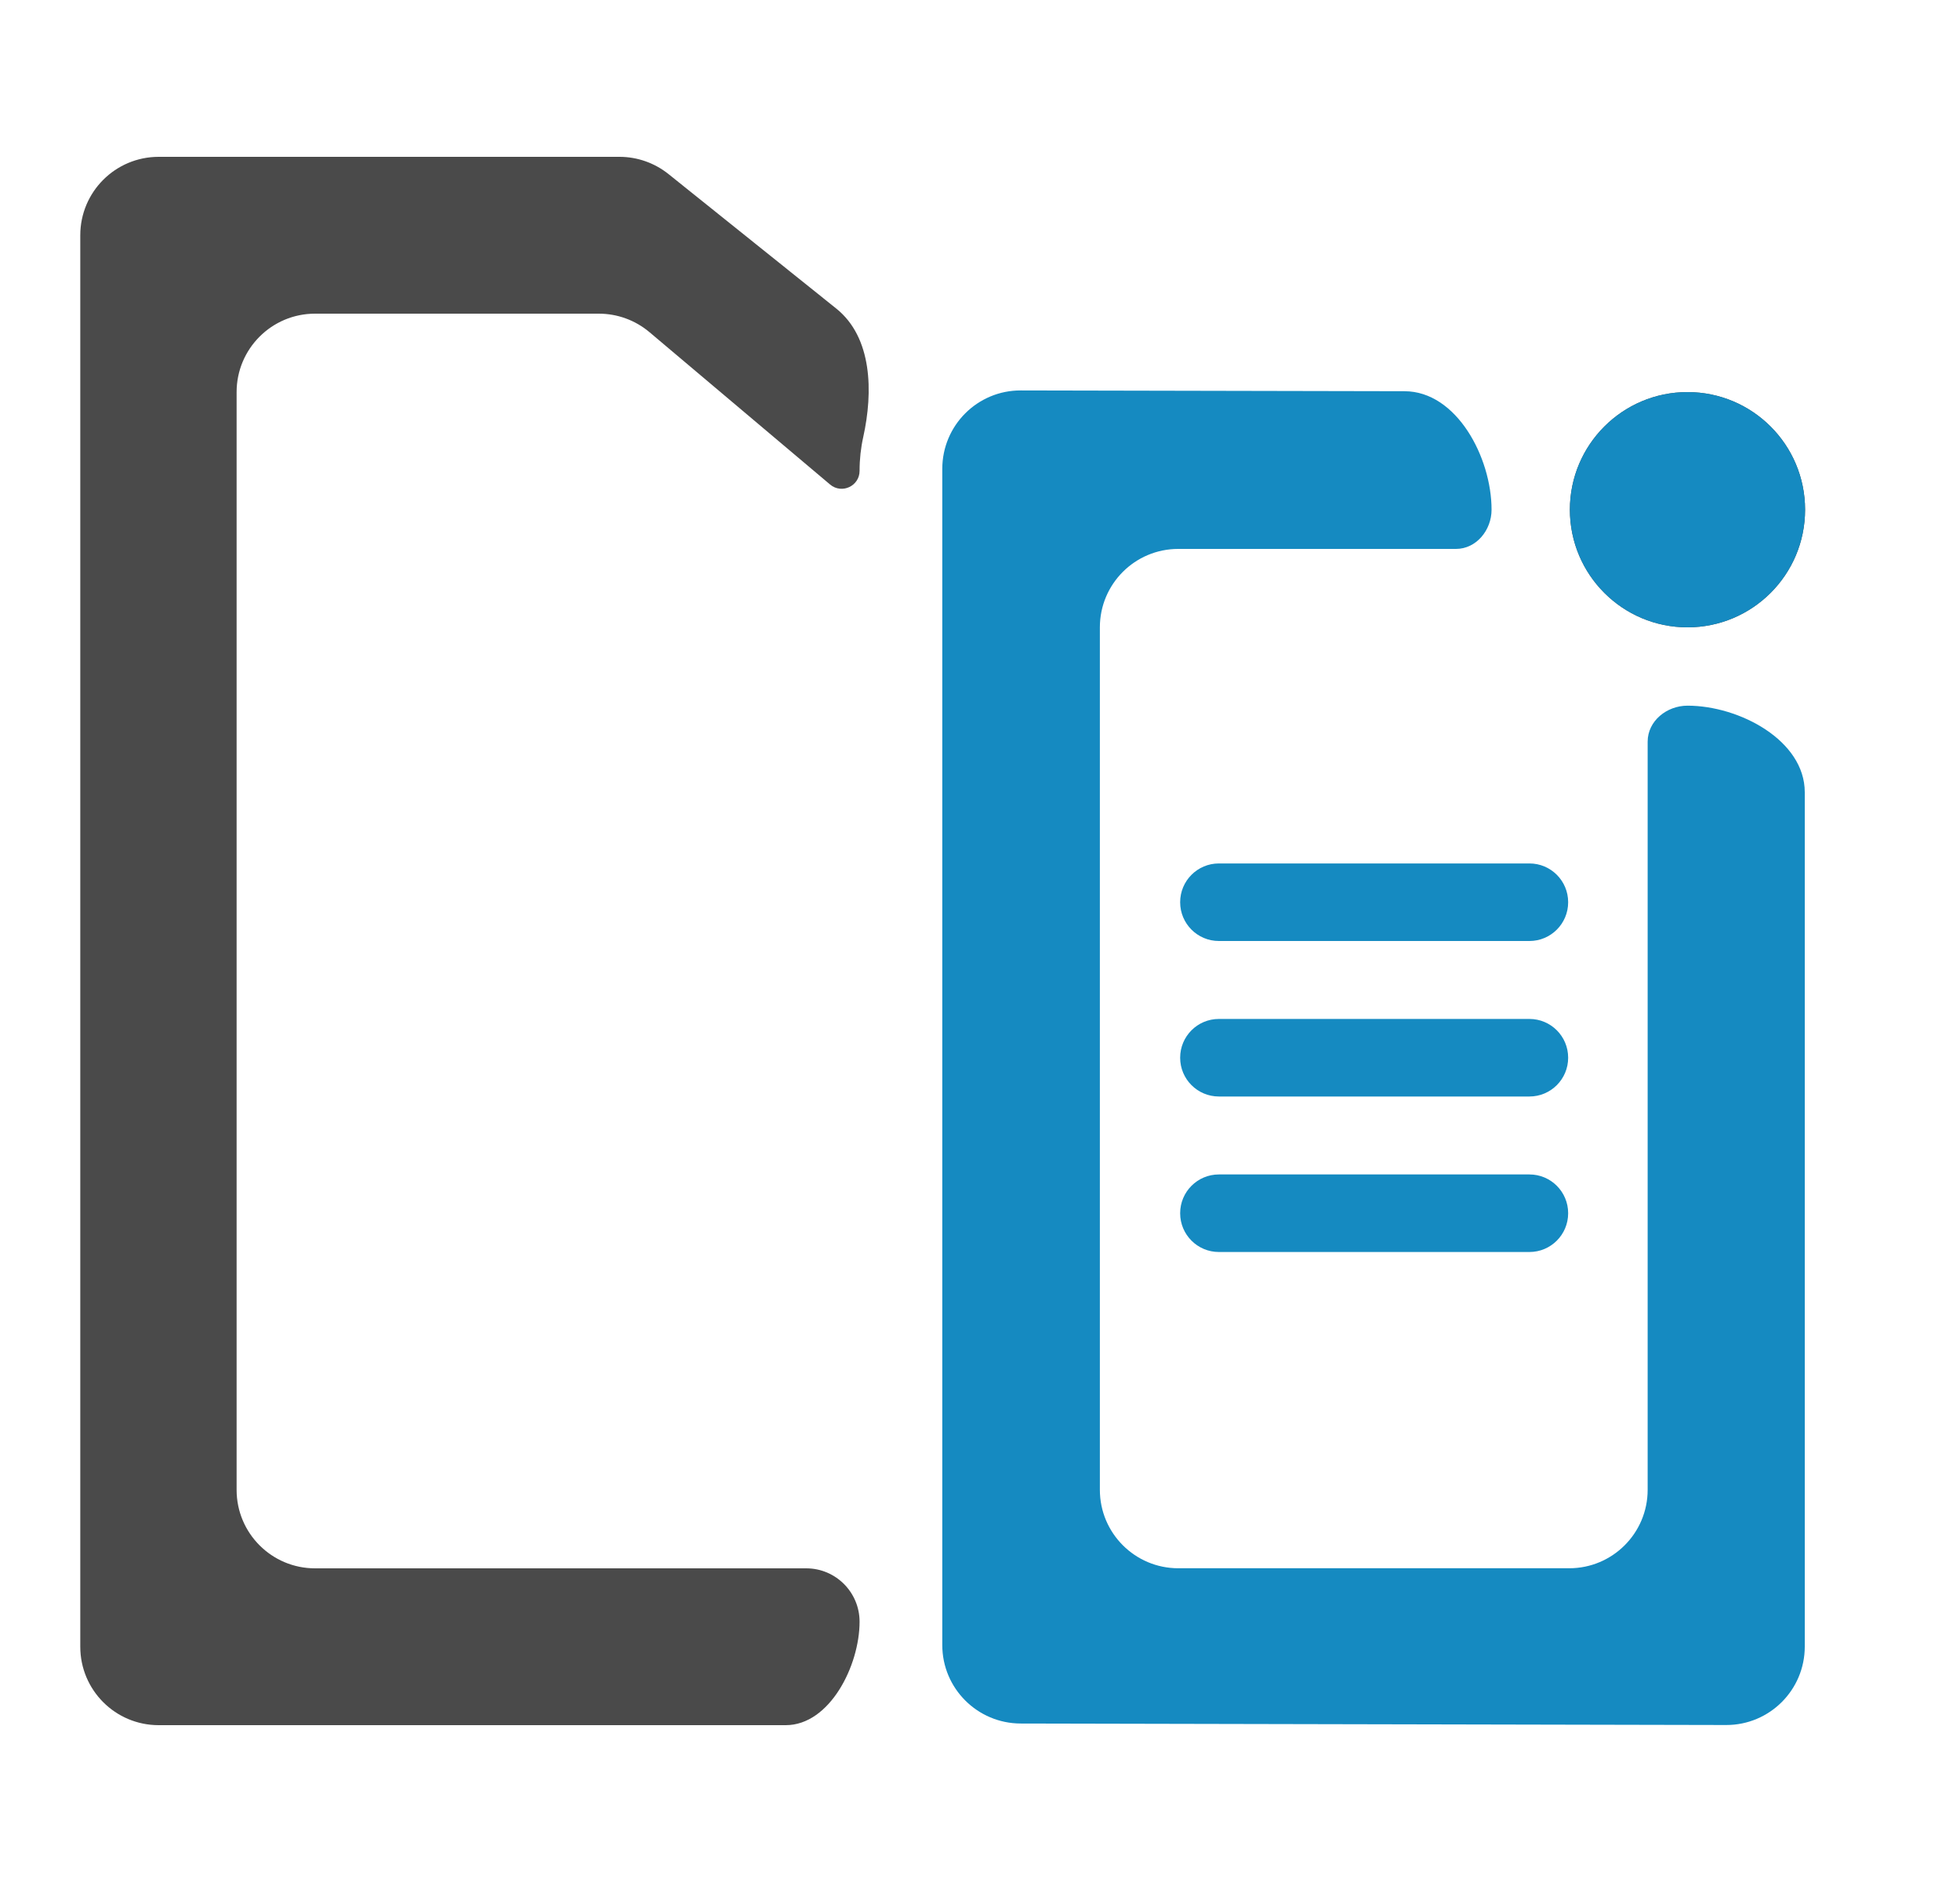
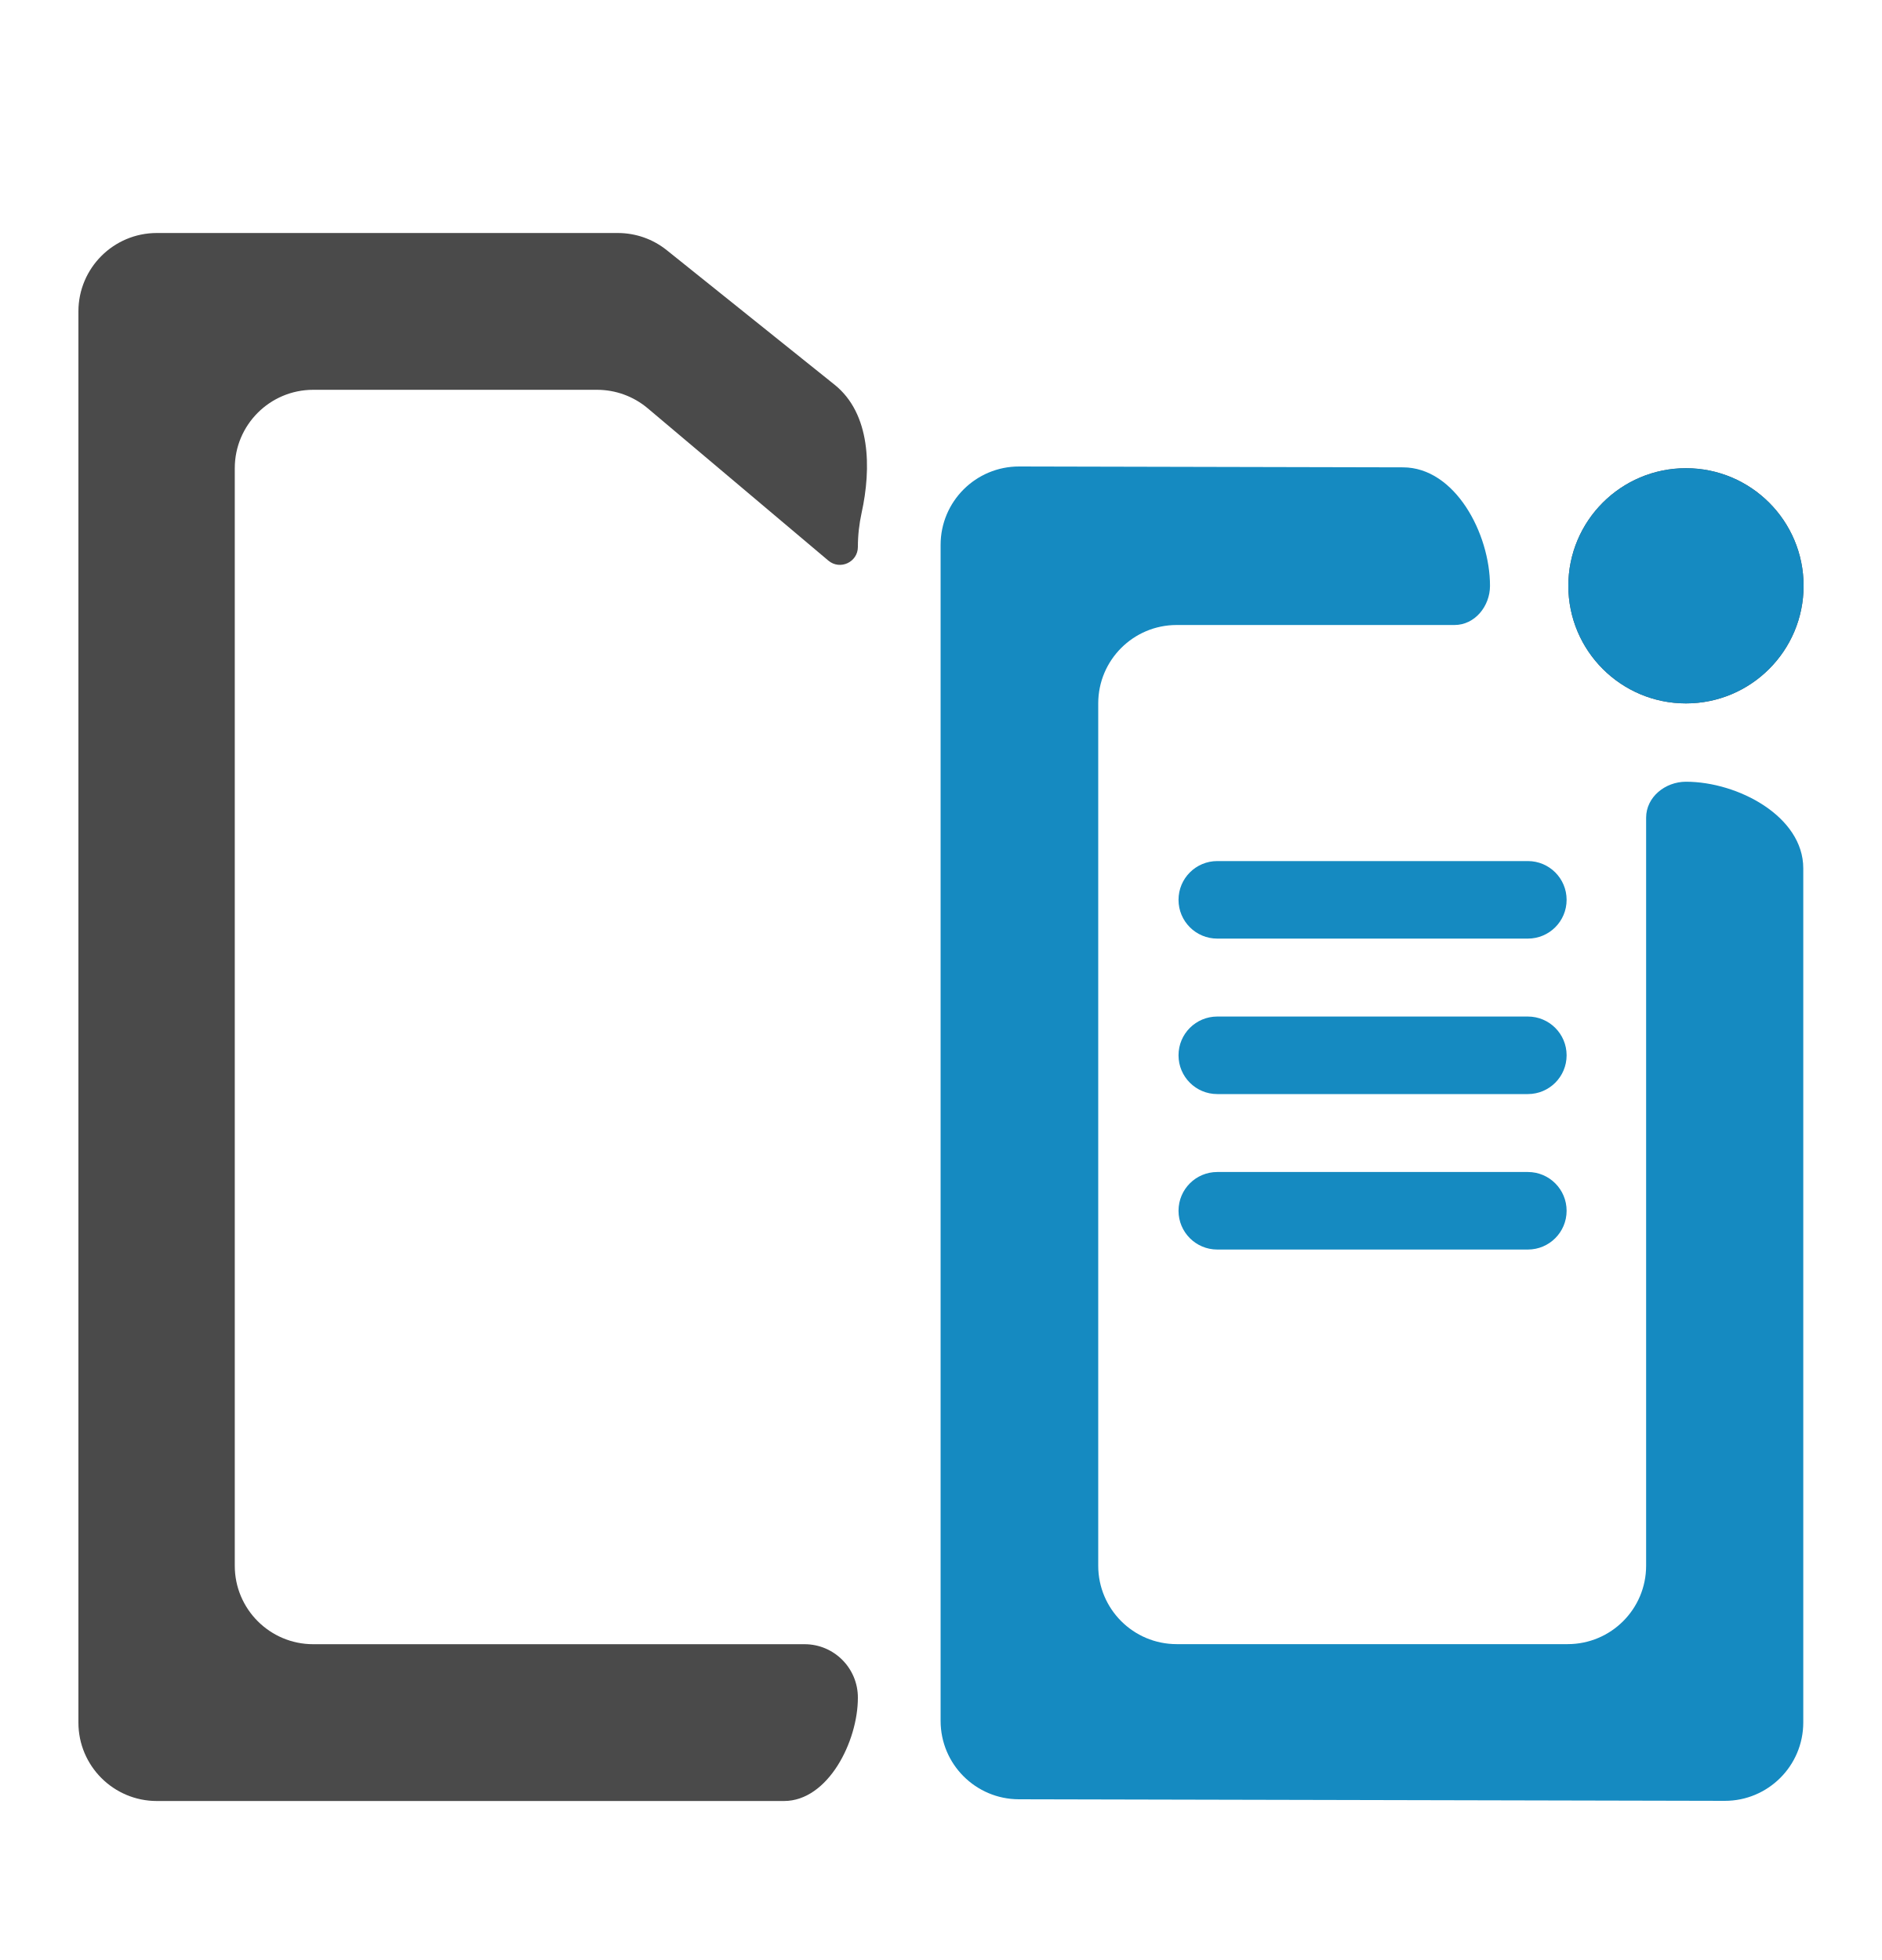
- <svg xmlns="http://www.w3.org/2000/svg" width="25" height="24" viewBox="0 0 25 24" fill="none">
-   <path d="M10.668 3.936C11.126 4.304 11.138 4.998 11.011 5.572C10.98 5.711 10.964 5.855 10.964 6.004C10.964 6.199 10.737 6.304 10.588 6.179L8.283 4.235C8.102 4.083 7.874 4 7.638 4H4.018C3.466 4 3.018 4.448 3.018 5V19C3.018 19.552 3.466 20 4.018 20H10.284C10.659 20 10.964 20.305 10.964 20.681C10.964 21.241 10.583 22 10.022 22H2.024C1.471 22 1.024 21.552 1.024 21V3C1.024 2.448 1.471 2 2.024 2H7.902C8.129 2 8.35 2.078 8.527 2.22L10.668 3.936Z" fill="#4A4A4A" />
-   <circle cx="21.524" cy="6.5" r="1.5" fill="#4A4A4A" />
-   <path d="M17.915 4.989C18.58 4.99 19.025 5.834 19.025 6.5C19.025 6.76 18.831 7 18.571 7H15.029C14.476 7 14.029 7.448 14.029 8V18.999C14.029 19.551 14.477 19.999 15.029 19.999H20.016C20.568 19.999 21.016 19.551 21.016 18.999V9.458C21.016 9.194 21.26 8.999 21.524 8.999C22.185 8.999 23.02 9.441 23.02 10.103V20.998C23.02 21.551 22.571 21.999 22.018 21.998L13.017 21.979C12.466 21.977 12.019 21.53 12.019 20.979V5.979C12.019 5.425 12.468 4.977 13.021 4.979L17.915 4.989Z" fill="#158AC1" />
-   <circle cx="21.524" cy="6.5" r="1.5" fill="#158AC1" />
-   <rect x="15.053" y="11.011" width="4.949" height="0.989" rx="0.494" fill="#158AC1" />
-   <rect x="15.053" y="12.994" width="4.949" height="0.989" rx="0.494" fill="#158AC1" />
-   <rect x="15.053" y="14.977" width="4.949" height="0.989" rx="0.494" fill="#158AC1" />
+ <svg xmlns="http://www.w3.org/2000/svg" width="24" height="25" viewBox="0 0 24 25" fill="none">
+   <path d="M10.644 4.908C11.102 5.276 11.114 5.97 10.987 6.544C10.957 6.683 10.94 6.827 10.94 6.976C10.94 7.17 10.713 7.276 10.564 7.151L8.259 5.207C8.078 5.055 7.85 4.972 7.614 4.972H3.994C3.442 4.972 2.994 5.42 2.994 5.972V19.972C2.994 20.524 3.442 20.972 3.994 20.972H10.26C10.636 20.972 10.94 21.277 10.94 21.653C10.941 22.213 10.559 22.972 9.998 22.972H2C1.448 22.972 1 22.524 1 21.972V3.972C1 3.42 1.448 2.972 2 2.972H7.878C8.106 2.972 8.326 3.049 8.504 3.192L10.644 4.908Z" fill="#4A4A4A" />
+   <circle cx="21.5" cy="7.472" r="1.5" fill="#4A4A4A" />
+   <path d="M17.891 5.961C18.556 5.962 19.001 6.806 19.001 7.472C19.001 7.732 18.808 7.972 18.548 7.972H15.005C14.453 7.972 14.005 8.42 14.005 8.972V19.971C14.005 20.523 14.453 20.971 15.005 20.971H19.992C20.545 20.971 20.992 20.523 20.992 19.971V10.43C20.992 10.166 21.236 9.971 21.5 9.971C22.162 9.971 22.996 10.413 22.996 11.075V21.97C22.996 22.523 22.547 22.971 21.994 22.97L12.993 22.95C12.442 22.949 11.995 22.502 11.995 21.95V6.95C11.995 6.397 12.444 5.949 12.997 5.95L17.891 5.961Z" fill="#158AC1" />
+   <circle cx="21.5" cy="7.472" r="1.5" fill="#158AC1" />
+   <rect x="15.029" y="10.983" width="4.949" height="0.989" rx="0.494" fill="#158AC1" />
+   <rect x="15.029" y="12.966" width="4.949" height="0.989" rx="0.494" fill="#158AC1" />
+   <rect x="15.029" y="14.949" width="4.949" height="0.989" rx="0.494" fill="#158AC1" />
</svg>
